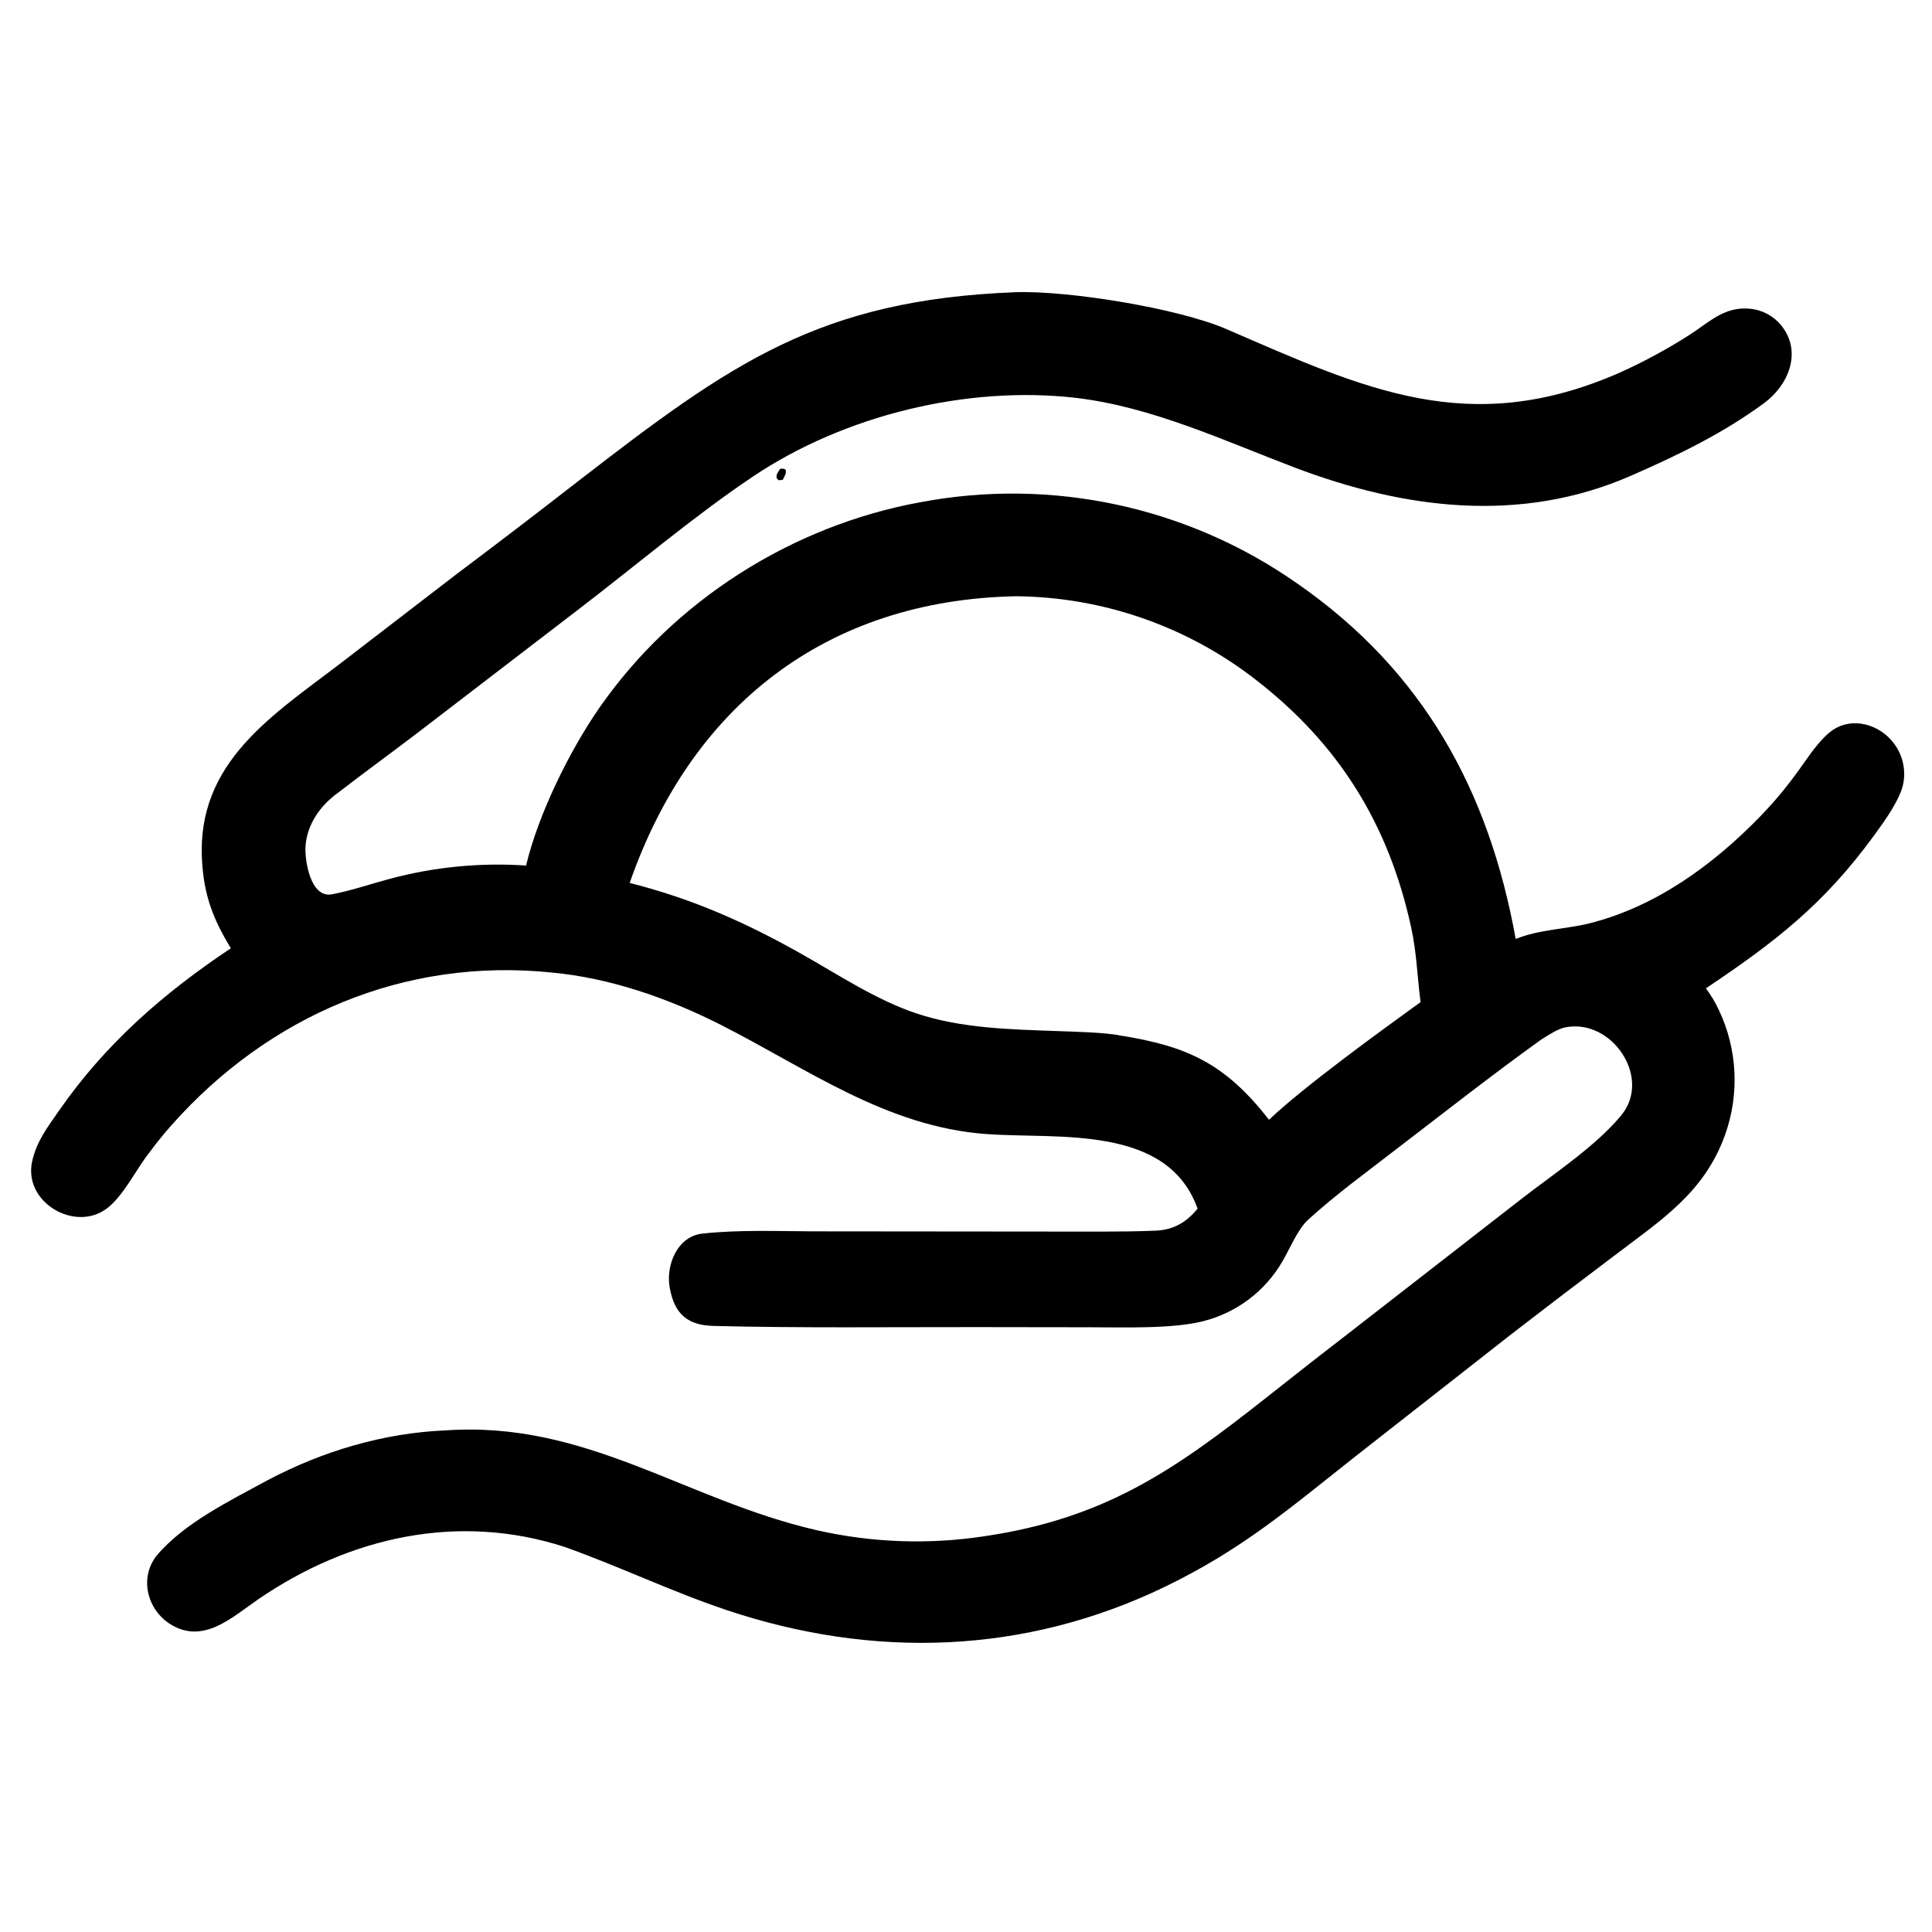
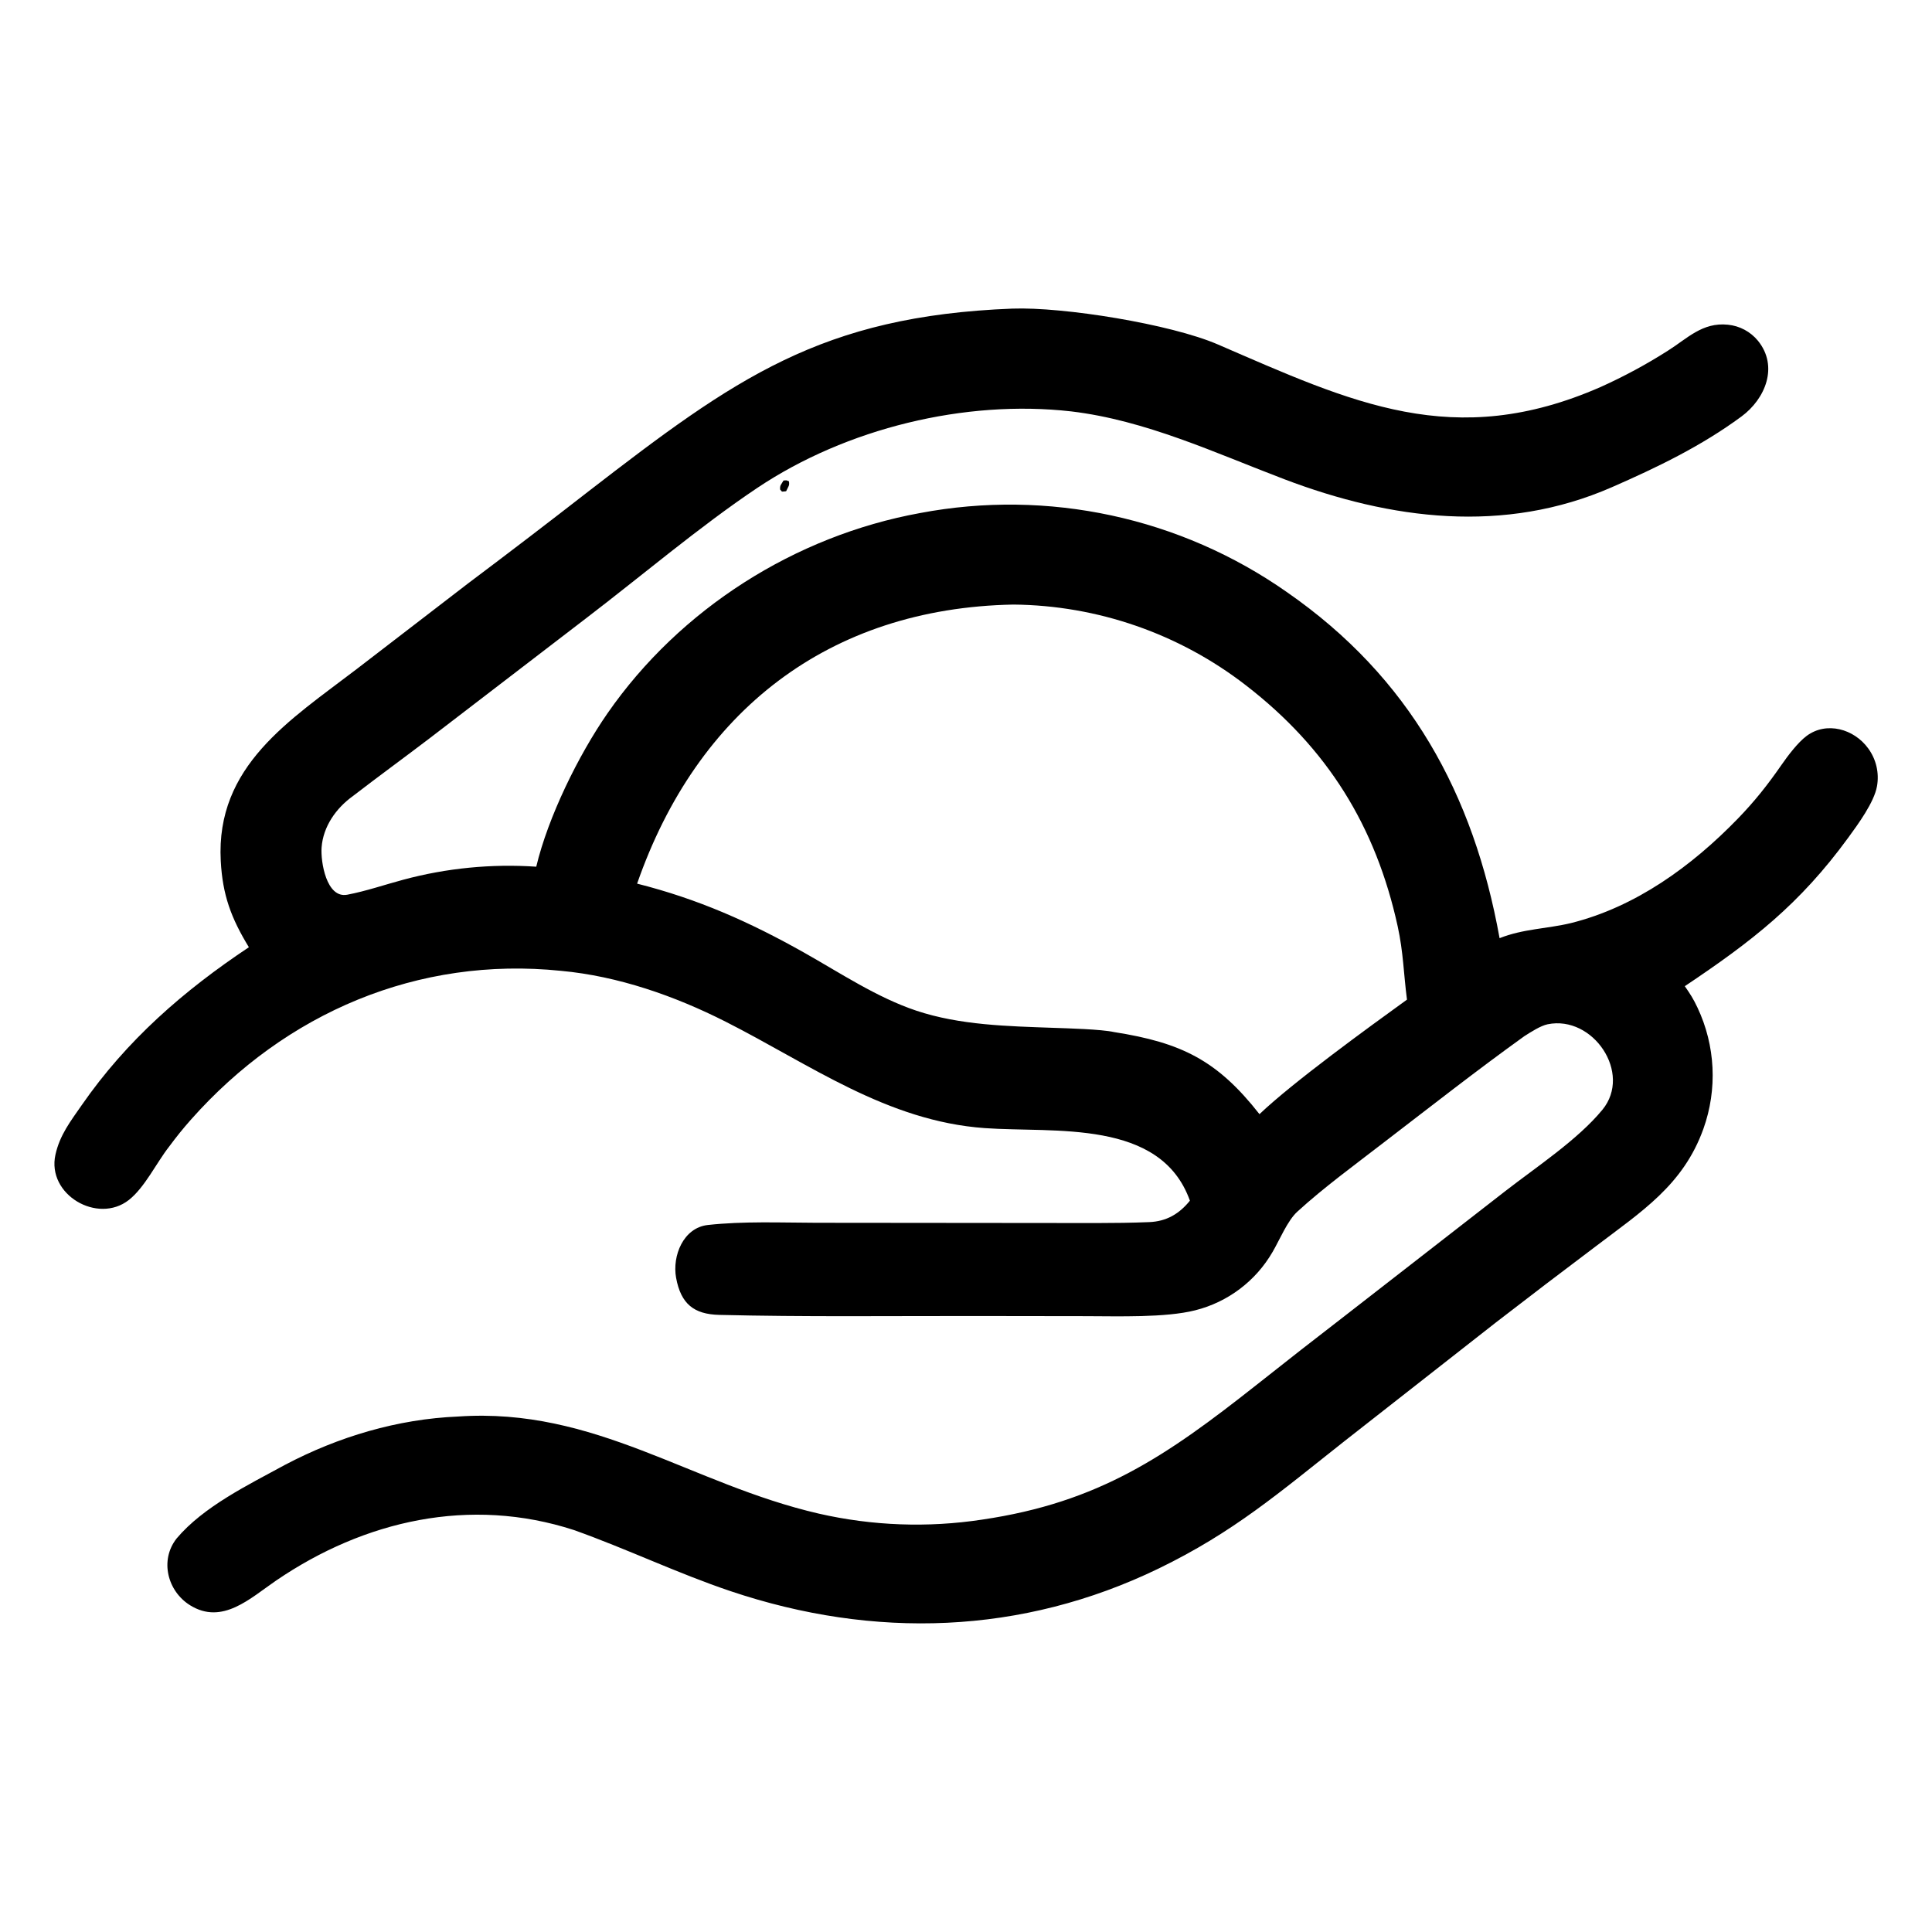
- <svg xmlns="http://www.w3.org/2000/svg" viewBox="200 200 623 623" fill="#000">
-   <path d="M527.337 294.232C544.252 293.614 579.795 299.344 595.433 306.105C639.879 325.322 673.576 341.547 722.296 320.168C729.956 316.719 737.357 312.724 744.443 308.213C750.919 304.155 755.908 298.69 764.378 299.563C768.279 299.942 771.867 301.858 774.353 304.887C781.231 313.375 776.801 324.13 768.895 329.961C755.577 339.785 740.954 346.832 725.915 353.41C690.268 369 652.767 364.177 617.438 350.746C594.419 341.994 571.485 331.208 546.82 328.277C511.714 324.297 472.349 333.884 442.853 353.631C423.76 366.413 404.461 382.838 385.956 396.959L334.415 436.492C325.933 442.958 317.334 449.211 308.861 455.743C303.331 459.727 299.049 465.769 298.53 472.744C298.185 477.384 300.104 489.709 307.047 488.383C313.293 487.191 319.484 485.055 325.605 483.417C339.945 479.56 354.824 478.103 369.639 479.105C373.532 462.737 383.57 442.22 393.271 428.252C417.307 393.643 455.399 369.494 496.757 361.957C539.148 353.923 582.987 363.37 618.308 388.15C659.003 416.384 680.13 454.983 688.756 502.784C696.56 499.668 704.602 499.669 712.357 497.79C733.85 492.451 752.453 478.892 767.663 463.205C773.268 457.424 777.542 452.01 782.119 445.416C784.22 442.389 787.513 437.997 790.428 435.813C797.052 430.852 806.199 433.47 810.869 439.92C813.512 443.527 814.563 448.059 813.777 452.46C812.838 457.776 807.482 465.07 804.276 469.465C788.092 491.654 772.347 503.804 750.111 518.688C751.948 521.322 752.921 522.832 754.307 525.767C760.261 538.369 760.968 552.82 756.272 565.943C749.577 584.619 735.699 593.383 720.598 604.879C709.515 613.214 698.487 621.621 687.515 630.1L637.446 669.338C615.757 686.46 600.658 699.565 575.775 711.614C530.512 733.532 481.534 735.061 434.074 719.113C416.488 713.203 399.778 705.135 382.125 698.847C347.689 687.665 312.688 695.654 283.478 715.571C274.912 721.412 265.657 730.433 254.93 723.739C247.537 719.126 244.806 708.902 250.5 701.643C259.417 691.061 274.247 683.88 286.334 677.292C304.087 667.917 323.695 662.08 343.752 661.242C389.22 658.124 420.828 683.629 463.257 693.411C481.006 697.462 499.358 698.134 517.355 695.391C556.1 689.69 578.408 674.301 608.183 650.805C618.047 642.983 627.968 635.231 637.943 627.55L690.607 586.603C700.871 578.619 714.656 569.562 722.824 559.613C732.768 547.5 719.732 528.245 704.68 531.302C702.327 531.78 699.037 533.924 696.935 535.261C681.147 546.601 665.827 558.636 650.399 570.461C640.825 577.874 630.675 585.234 621.747 593.391C618.483 596.373 615.888 602.742 613.558 606.72C607.981 616.367 598.733 623.343 587.925 626.055C578.073 628.554 562.222 628.008 551.681 627.995L514.659 627.945C486.52 627.919 458.38 628.263 430.24 627.574C421.845 627.368 417.539 623.907 415.964 615.267C414.647 608.035 418.346 598.688 426.493 597.792C438.207 596.504 450.564 597.024 462.415 597.063L537.884 597.133C549.294 597.096 561.332 597.315 572.707 596.839C578.403 596.601 582.622 594.137 586.173 589.74C576.456 562.556 541.359 567.351 518.219 565.702C485.794 563.39 460.357 544.618 432.368 530.442C415.484 521.891 396.725 515.34 377.856 513.604C330.404 508.716 286.623 527.526 255.314 562.821C252.616 565.862 250.465 568.541 247.993 571.872C243.84 577.174 239.937 585.394 234.675 589.515C224.347 597.605 207.445 587.76 210.363 574.516C211.807 567.961 215.411 563.375 219.045 558.131C233.974 536.592 252.789 520.209 274.444 505.781C268.529 496.074 265.732 488.478 265.129 477.205C263.442 445.679 288.03 430.572 310.161 413.634L347.054 385.263C360.448 375.207 373.754 365.035 386.971 354.746C435.502 317.271 464.033 296.694 527.337 294.232ZM403.051 484.716C423.209 489.801 440.317 497.399 458.404 507.588C470.342 514.312 482.521 522.448 495.525 526.793C509.997 531.63 525.937 531.946 541.046 532.487C545.584 532.65 556.767 532.937 561.049 533.886C583.378 537.398 595.204 543.214 609.218 561.076C620.33 550.498 645.021 532.585 658.082 523.14C656.961 514.584 656.894 507.496 654.999 498.846C647.735 465.672 631.704 439.844 604.715 419.016C582.648 401.922 555.588 392.527 527.676 392.269C466.426 393.452 422.916 427.644 403.051 484.716Z" />
+ <svg xmlns="http://www.w3.org/2000/svg" viewBox="192 192 640 640">
+   <path fill="#000" d="M527.337 294.232C544.252 293.614 579.795 299.344 595.433 306.105C639.879 325.322 673.576 341.547 722.296 320.168C729.956 316.719 737.357 312.724 744.443 308.213C750.919 304.155 755.908 298.69 764.378 299.563C768.279 299.942 771.867 301.858 774.353 304.887C781.231 313.375 776.801 324.13 768.895 329.961C755.577 339.785 740.954 346.832 725.915 353.41C690.268 369 652.767 364.177 617.438 350.746C594.419 341.994 571.485 331.208 546.82 328.277C511.714 324.297 472.349 333.884 442.853 353.631C423.76 366.413 404.461 382.838 385.956 396.959L334.415 436.492C325.933 442.958 317.334 449.211 308.861 455.743C303.331 459.727 299.049 465.769 298.53 472.744C298.185 477.384 300.104 489.709 307.047 488.383C313.293 487.191 319.484 485.055 325.605 483.417C339.945 479.56 354.824 478.103 369.639 479.105C373.532 462.737 383.57 442.22 393.271 428.252C417.307 393.643 455.399 369.494 496.757 361.957C539.148 353.923 582.987 363.37 618.308 388.15C659.003 416.384 680.13 454.983 688.756 502.784C696.56 499.668 704.602 499.669 712.357 497.79C733.85 492.451 752.453 478.892 767.663 463.205C773.268 457.424 777.542 452.01 782.119 445.416C784.22 442.389 787.513 437.997 790.428 435.813C797.052 430.852 806.199 433.47 810.869 439.92C813.512 443.527 814.563 448.059 813.777 452.46C812.838 457.776 807.482 465.07 804.276 469.465C788.092 491.654 772.347 503.804 750.111 518.688C751.948 521.322 752.921 522.832 754.307 525.767C760.261 538.369 760.968 552.82 756.272 565.943C749.577 584.619 735.699 593.383 720.598 604.879C709.515 613.214 698.487 621.621 687.515 630.1L637.446 669.338C615.757 686.46 600.658 699.565 575.775 711.614C530.512 733.532 481.534 735.061 434.074 719.113C416.488 713.203 399.778 705.135 382.125 698.847C347.689 687.665 312.688 695.654 283.478 715.571C274.912 721.412 265.657 730.433 254.93 723.739C247.537 719.126 244.806 708.902 250.5 701.643C259.417 691.061 274.247 683.88 286.334 677.292C304.087 667.917 323.695 662.08 343.752 661.242C389.22 658.124 420.828 683.629 463.257 693.411C481.006 697.462 499.358 698.134 517.355 695.391C556.1 689.69 578.408 674.301 608.183 650.805C618.047 642.983 627.968 635.231 637.943 627.55L690.607 586.603C700.871 578.619 714.656 569.562 722.824 559.613C732.768 547.5 719.732 528.245 704.68 531.302C702.327 531.78 699.037 533.924 696.935 535.261C681.147 546.601 665.827 558.636 650.399 570.461C640.825 577.874 630.675 585.234 621.747 593.391C618.483 596.373 615.888 602.742 613.558 606.72C607.981 616.367 598.733 623.343 587.925 626.055C578.073 628.554 562.222 628.008 551.681 627.995L514.659 627.945C486.52 627.919 458.38 628.263 430.24 627.574C421.845 627.368 417.539 623.907 415.964 615.267C414.647 608.035 418.346 598.688 426.493 597.792C438.207 596.504 450.564 597.024 462.415 597.063L537.884 597.133C549.294 597.096 561.332 597.315 572.707 596.839C578.403 596.601 582.622 594.137 586.173 589.74C576.456 562.556 541.359 567.351 518.219 565.702C485.794 563.39 460.357 544.618 432.368 530.442C415.484 521.891 396.725 515.34 377.856 513.604C330.404 508.716 286.623 527.526 255.314 562.821C252.616 565.862 250.465 568.541 247.993 571.872C243.84 577.174 239.937 585.394 234.675 589.515C224.347 597.605 207.445 587.76 210.363 574.516C211.807 567.961 215.411 563.375 219.045 558.131C233.974 536.592 252.789 520.209 274.444 505.781C268.529 496.074 265.732 488.478 265.129 477.205C263.442 445.679 288.03 430.572 310.161 413.634L347.054 385.263C360.448 375.207 373.754 365.035 386.971 354.746C435.502 317.271 464.033 296.694 527.337 294.232ZM403.051 484.716C423.209 489.801 440.317 497.399 458.404 507.588C470.342 514.312 482.521 522.448 495.525 526.793C509.997 531.63 525.937 531.946 541.046 532.487C545.584 532.65 556.767 532.937 561.049 533.886C583.378 537.398 595.204 543.214 609.218 561.076C620.33 550.498 645.021 532.585 658.082 523.14C656.961 514.584 656.894 507.496 654.999 498.846C647.735 465.672 631.704 439.844 604.715 419.016C582.648 401.922 555.588 392.527 527.676 392.269C466.426 393.452 422.916 427.644 403.051 484.716Z" />
  <path d="M451.546 351.179C452.783 351.101 452.185 351.016 453.34 351.423C453.598 352.923 453.186 353.033 452.415 354.722C452.146 354.804 451.355 354.827 451.035 354.848L450.426 354.16C450.344 352.678 450.669 352.717 451.546 351.179Z" />
</svg>
